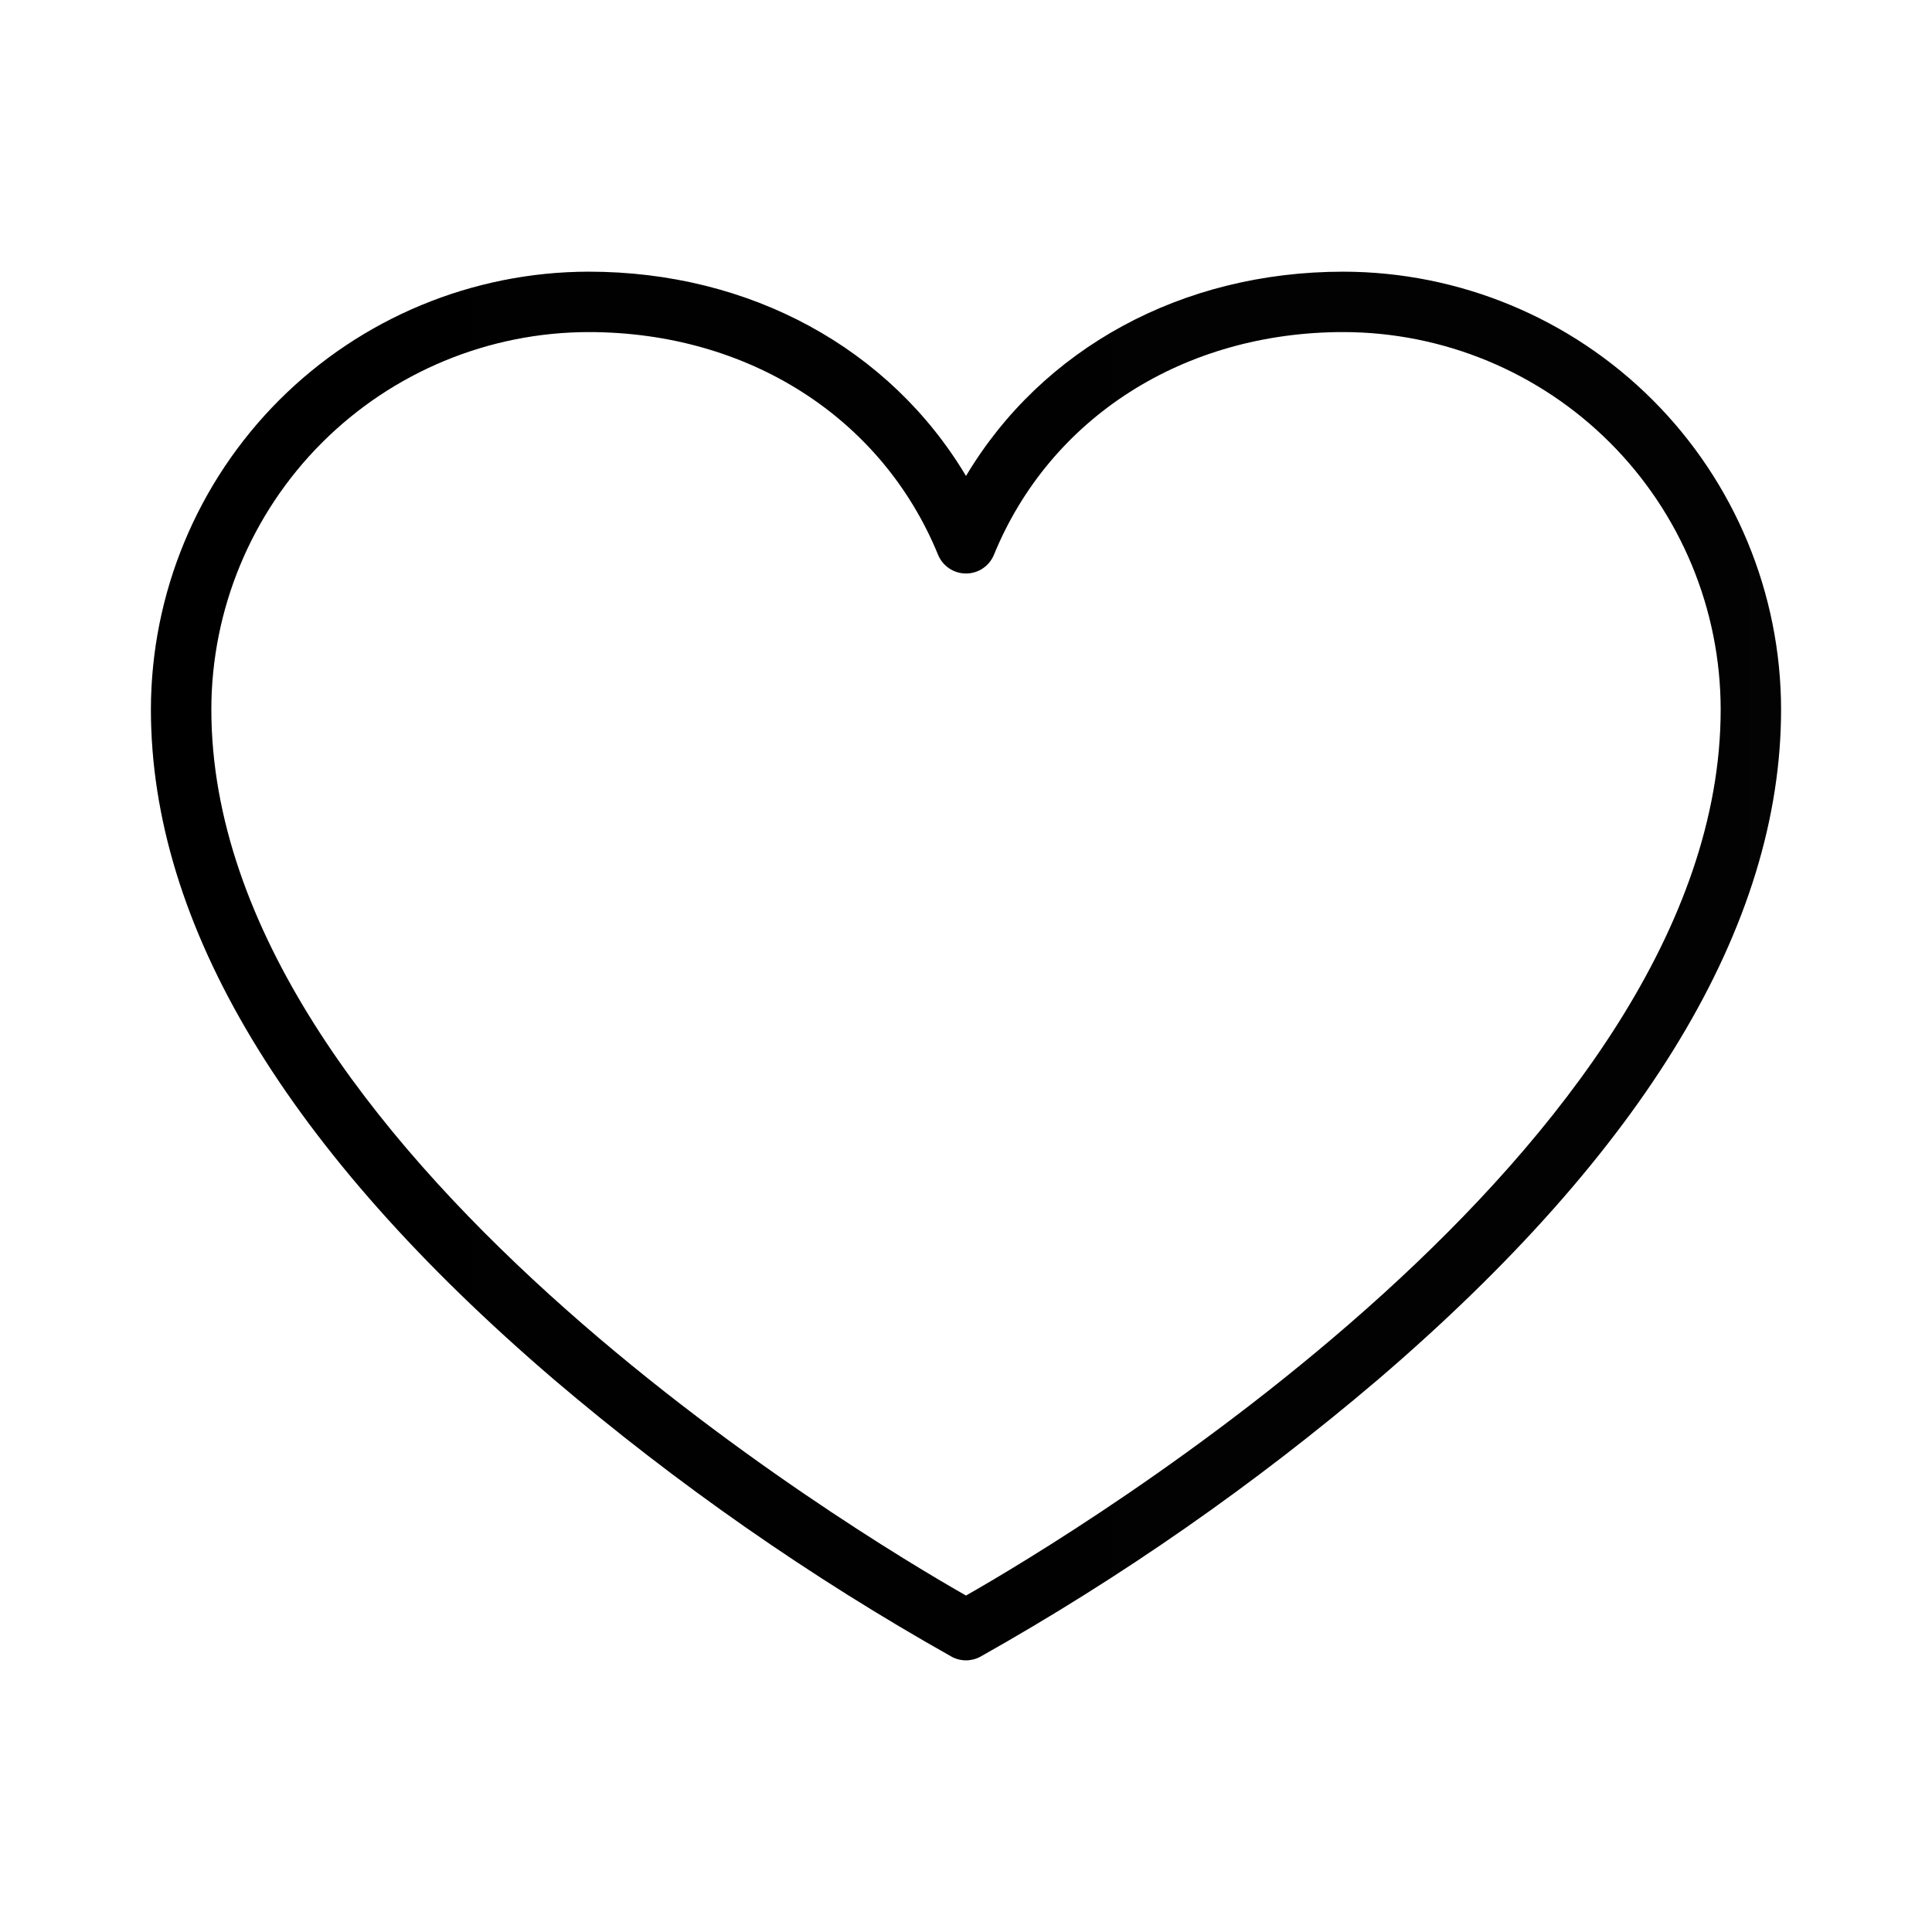
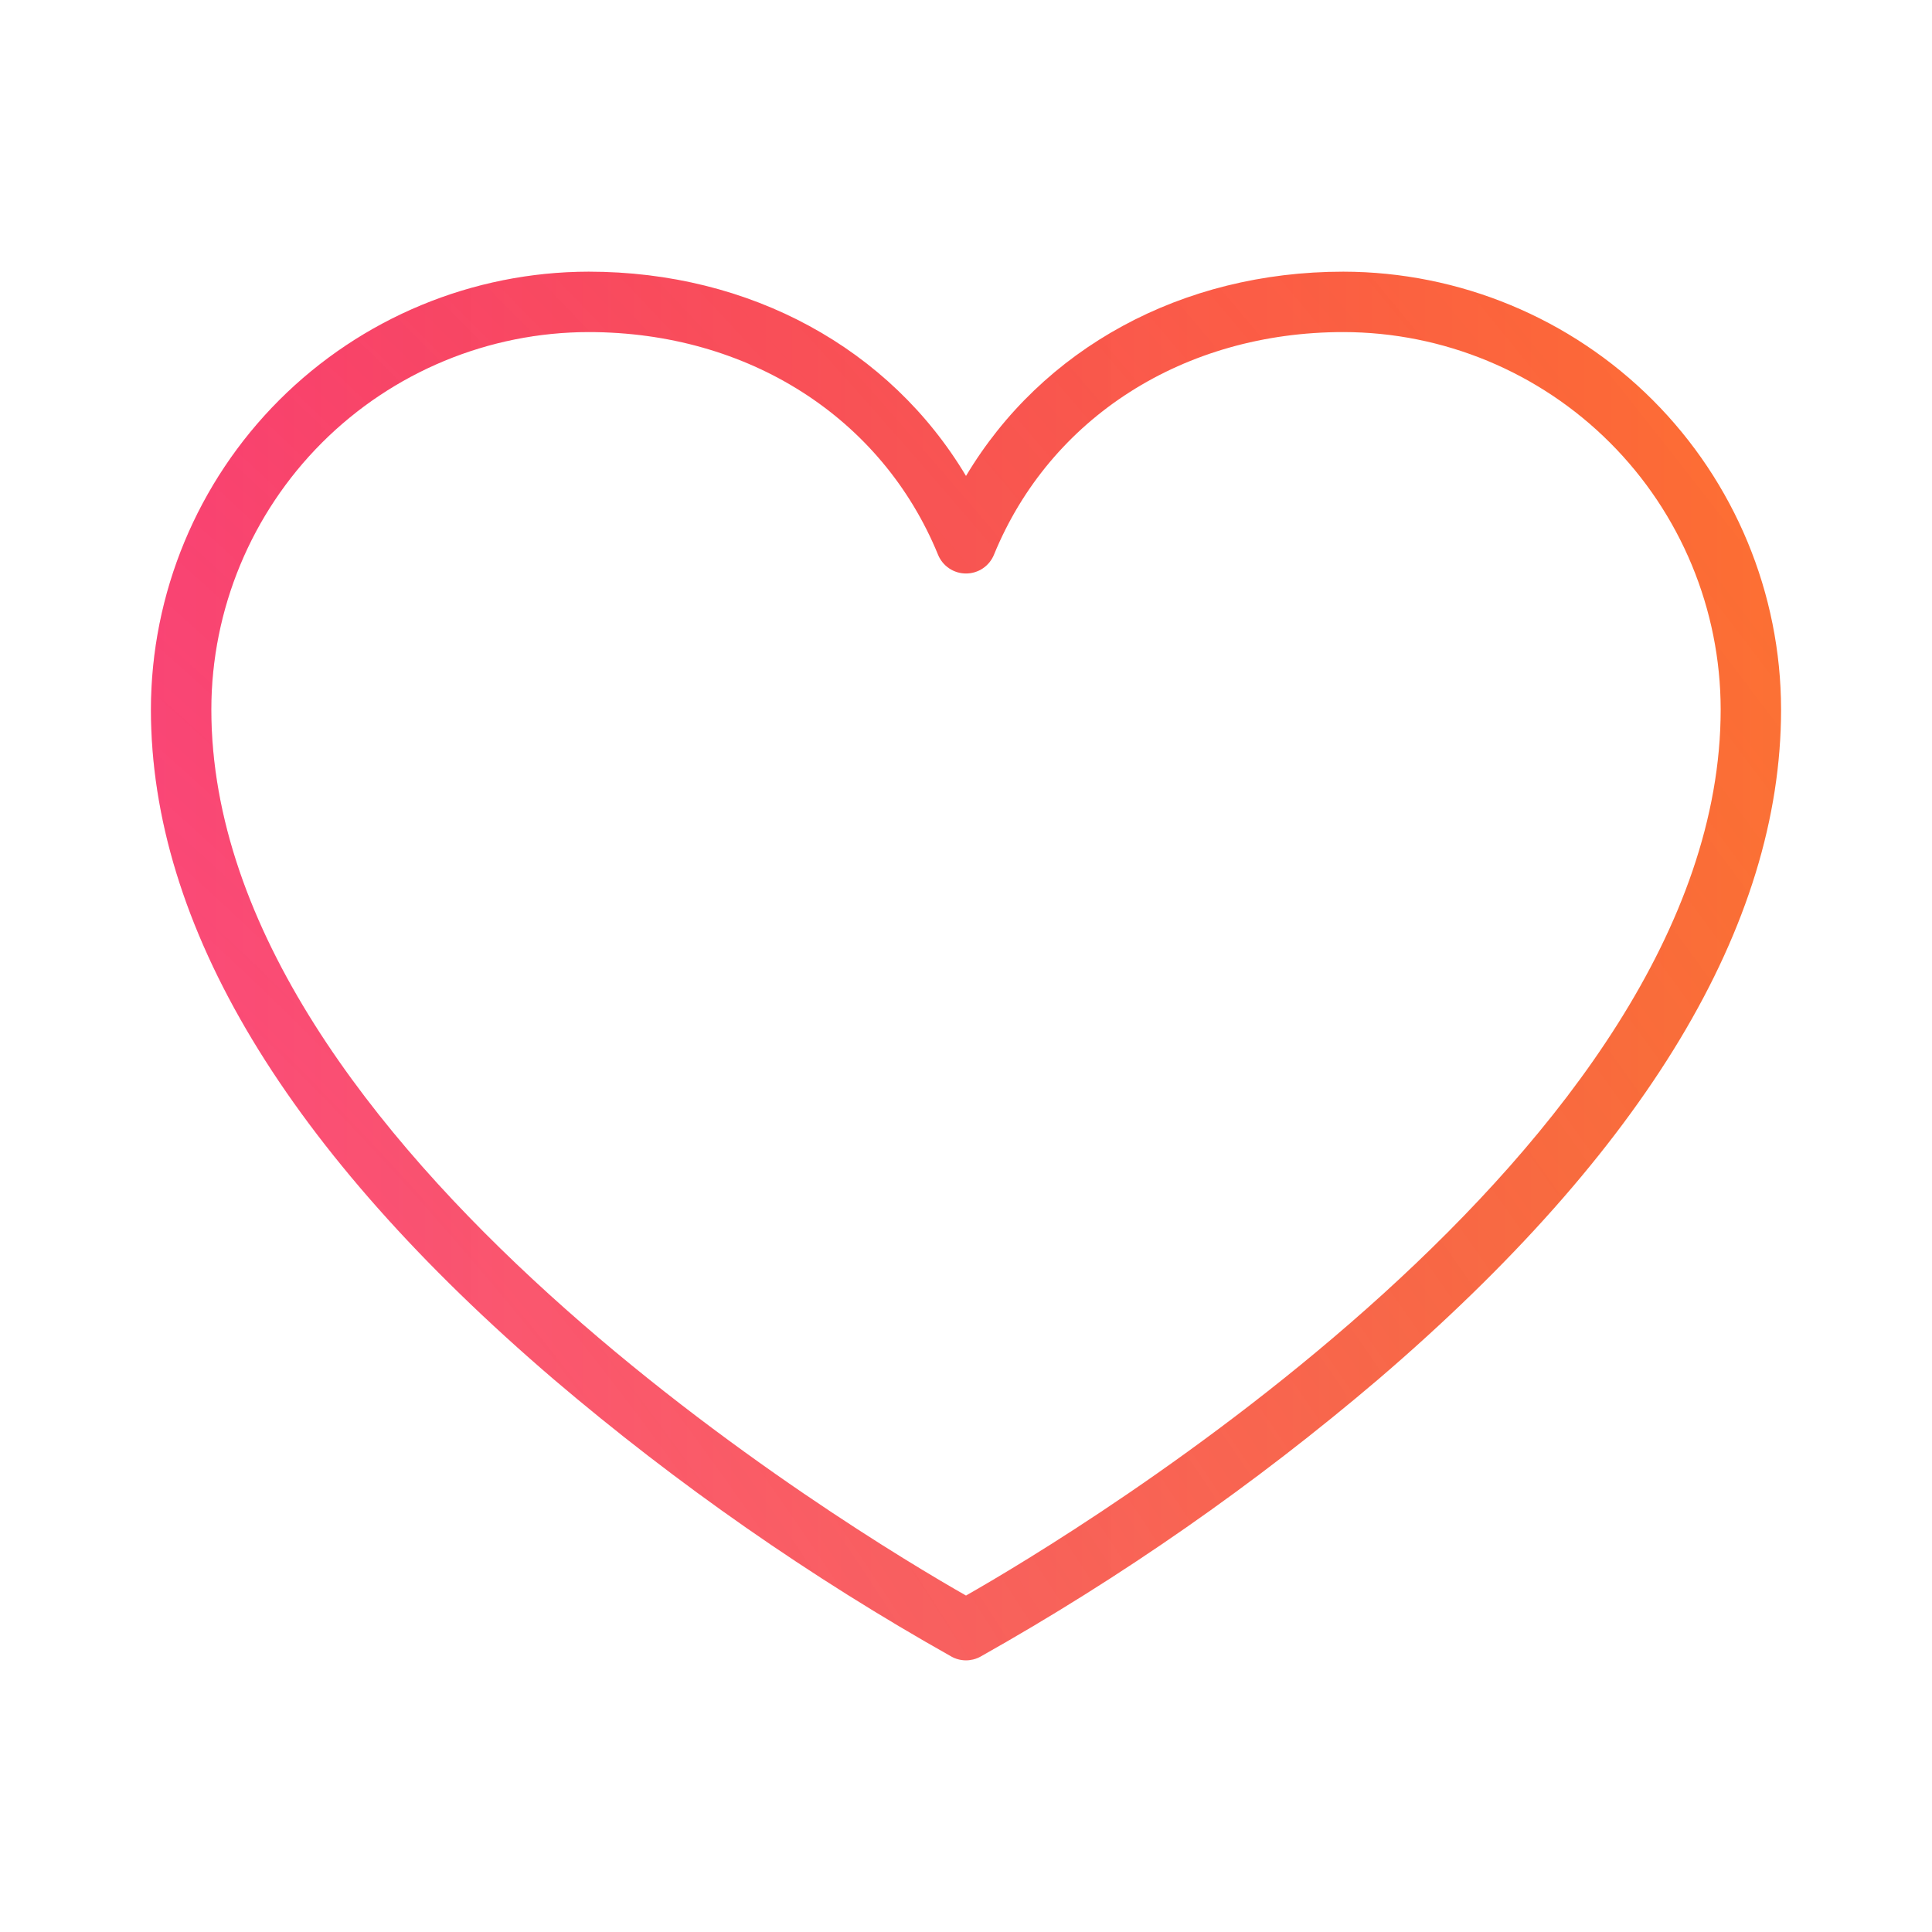
<svg xmlns="http://www.w3.org/2000/svg" width="50" height="50" viewBox="0 0 50 50" fill="none">
  <path d="M34.766 7.031C30.578 7.031 26.969 9.021 25 12.318C23.031 9.021 19.422 7.031 15.234 7.031C12.231 7.035 9.352 8.23 7.228 10.353C5.105 12.477 3.91 15.356 3.906 18.359C3.906 23.943 7.422 29.779 14.336 35.701C17.528 38.418 20.975 40.82 24.629 42.875C24.743 42.937 24.87 42.969 25 42.969C25.13 42.969 25.257 42.937 25.371 42.875C29.025 40.82 32.472 38.418 35.664 35.701C42.578 29.779 46.094 23.943 46.094 18.359C46.09 15.356 44.895 12.477 42.772 10.353C40.648 8.23 37.769 7.035 34.766 7.031ZM25 41.293C22.266 39.738 5.469 29.701 5.469 18.359C5.472 15.77 6.502 13.288 8.332 11.457C10.163 9.627 12.645 8.597 15.234 8.594C19.357 8.594 22.822 10.803 24.277 14.357C24.336 14.501 24.436 14.623 24.565 14.71C24.694 14.796 24.845 14.842 25 14.842C25.155 14.842 25.306 14.796 25.435 14.71C25.564 14.623 25.664 14.501 25.723 14.357C27.178 10.803 30.643 8.594 34.766 8.594C37.355 8.597 39.837 9.627 41.667 11.457C43.498 13.288 44.528 15.77 44.531 18.359C44.531 29.688 27.734 39.738 25 41.293Z" fill="url(#paint0_linear_173_551)" />
  <path d="M34.766 7.031C30.578 7.031 26.969 9.021 25 12.318C23.031 9.021 19.422 7.031 15.234 7.031C12.231 7.035 9.352 8.23 7.228 10.353C5.105 12.477 3.91 15.356 3.906 18.359C3.906 23.943 7.422 29.779 14.336 35.701C17.528 38.418 20.975 40.82 24.629 42.875C24.743 42.937 24.87 42.969 25 42.969C25.13 42.969 25.257 42.937 25.371 42.875C29.025 40.82 32.472 38.418 35.664 35.701C42.578 29.779 46.094 23.943 46.094 18.359C46.09 15.356 44.895 12.477 42.772 10.353C40.648 8.23 37.769 7.035 34.766 7.031ZM25 41.293C22.266 39.738 5.469 29.701 5.469 18.359C5.472 15.77 6.502 13.288 8.332 11.457C10.163 9.627 12.645 8.597 15.234 8.594C19.357 8.594 22.822 10.803 24.277 14.357C24.336 14.501 24.436 14.623 24.565 14.71C24.694 14.796 24.845 14.842 25 14.842C25.155 14.842 25.306 14.796 25.435 14.71C25.564 14.623 25.664 14.501 25.723 14.357C27.178 10.803 30.643 8.594 34.766 8.594C37.355 8.597 39.837 9.627 41.667 11.457C43.498 13.288 44.528 15.77 44.531 18.359C44.531 29.688 27.734 39.738 25 41.293Z" fill="url(#paint1_radial_173_551)" fill-opacity="0.2" />
  <defs>
    <linearGradient id="paint0_linear_173_551" x1="3.906" y1="24.95" x2="46.094" y2="24.95" gradientUnits="userSpaceOnUse">
-       <stop stopColor="#FF2F66" />
-       <stop offset="1" stopColor="#FE6E30" stop-opacity="0.99" />
+       <stop stop-color="#FF2F66" />
+       <stop offset="1" stop-color="#FE6E30" stop-opacity="0.99" />
    </linearGradient>
    <radialGradient id="paint1_radial_173_551" cx="0" cy="0" r="1" gradientUnits="userSpaceOnUse" gradientTransform="translate(3.90625 42.9688) rotate(-38.3679) scale(53.8078 139.554)">
-       <stop stopColor="white" />
-       <stop offset="1" stopColor="#7D7575" stop-opacity="0" />
+       <stop stop-color="white" />
+       <stop offset="1" stop-color="#7D7575" stop-opacity="0" />
    </radialGradient>
  </defs>
</svg>
